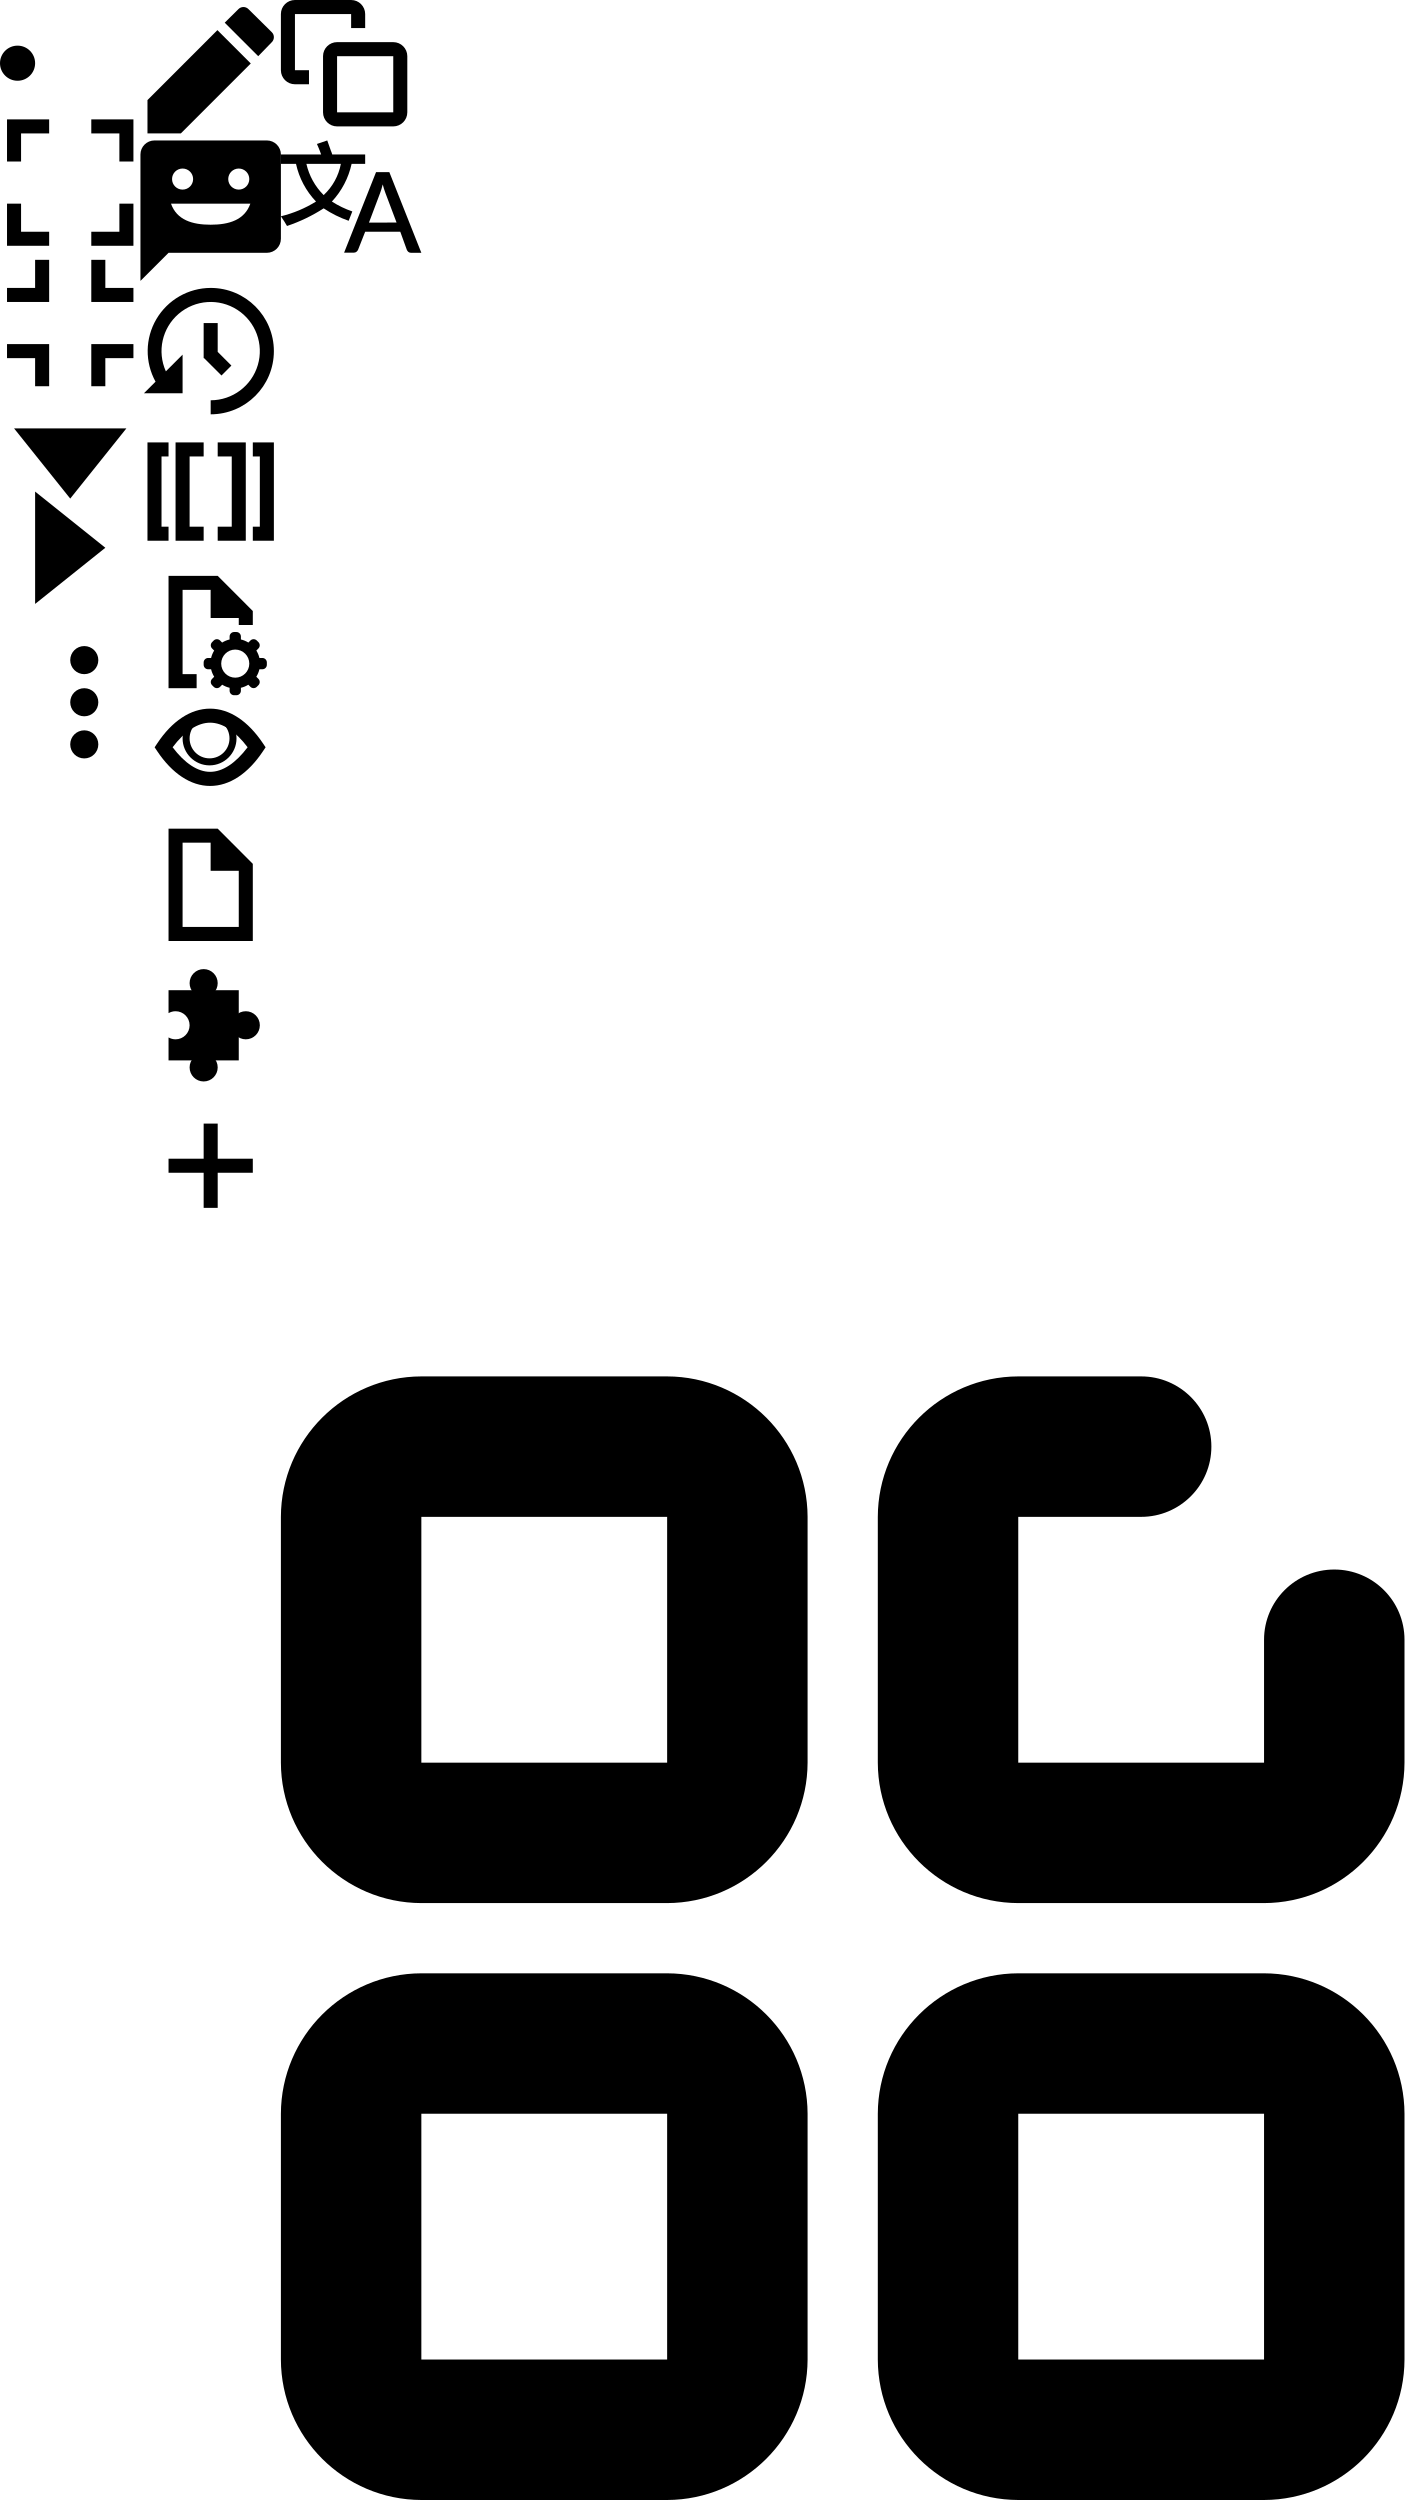
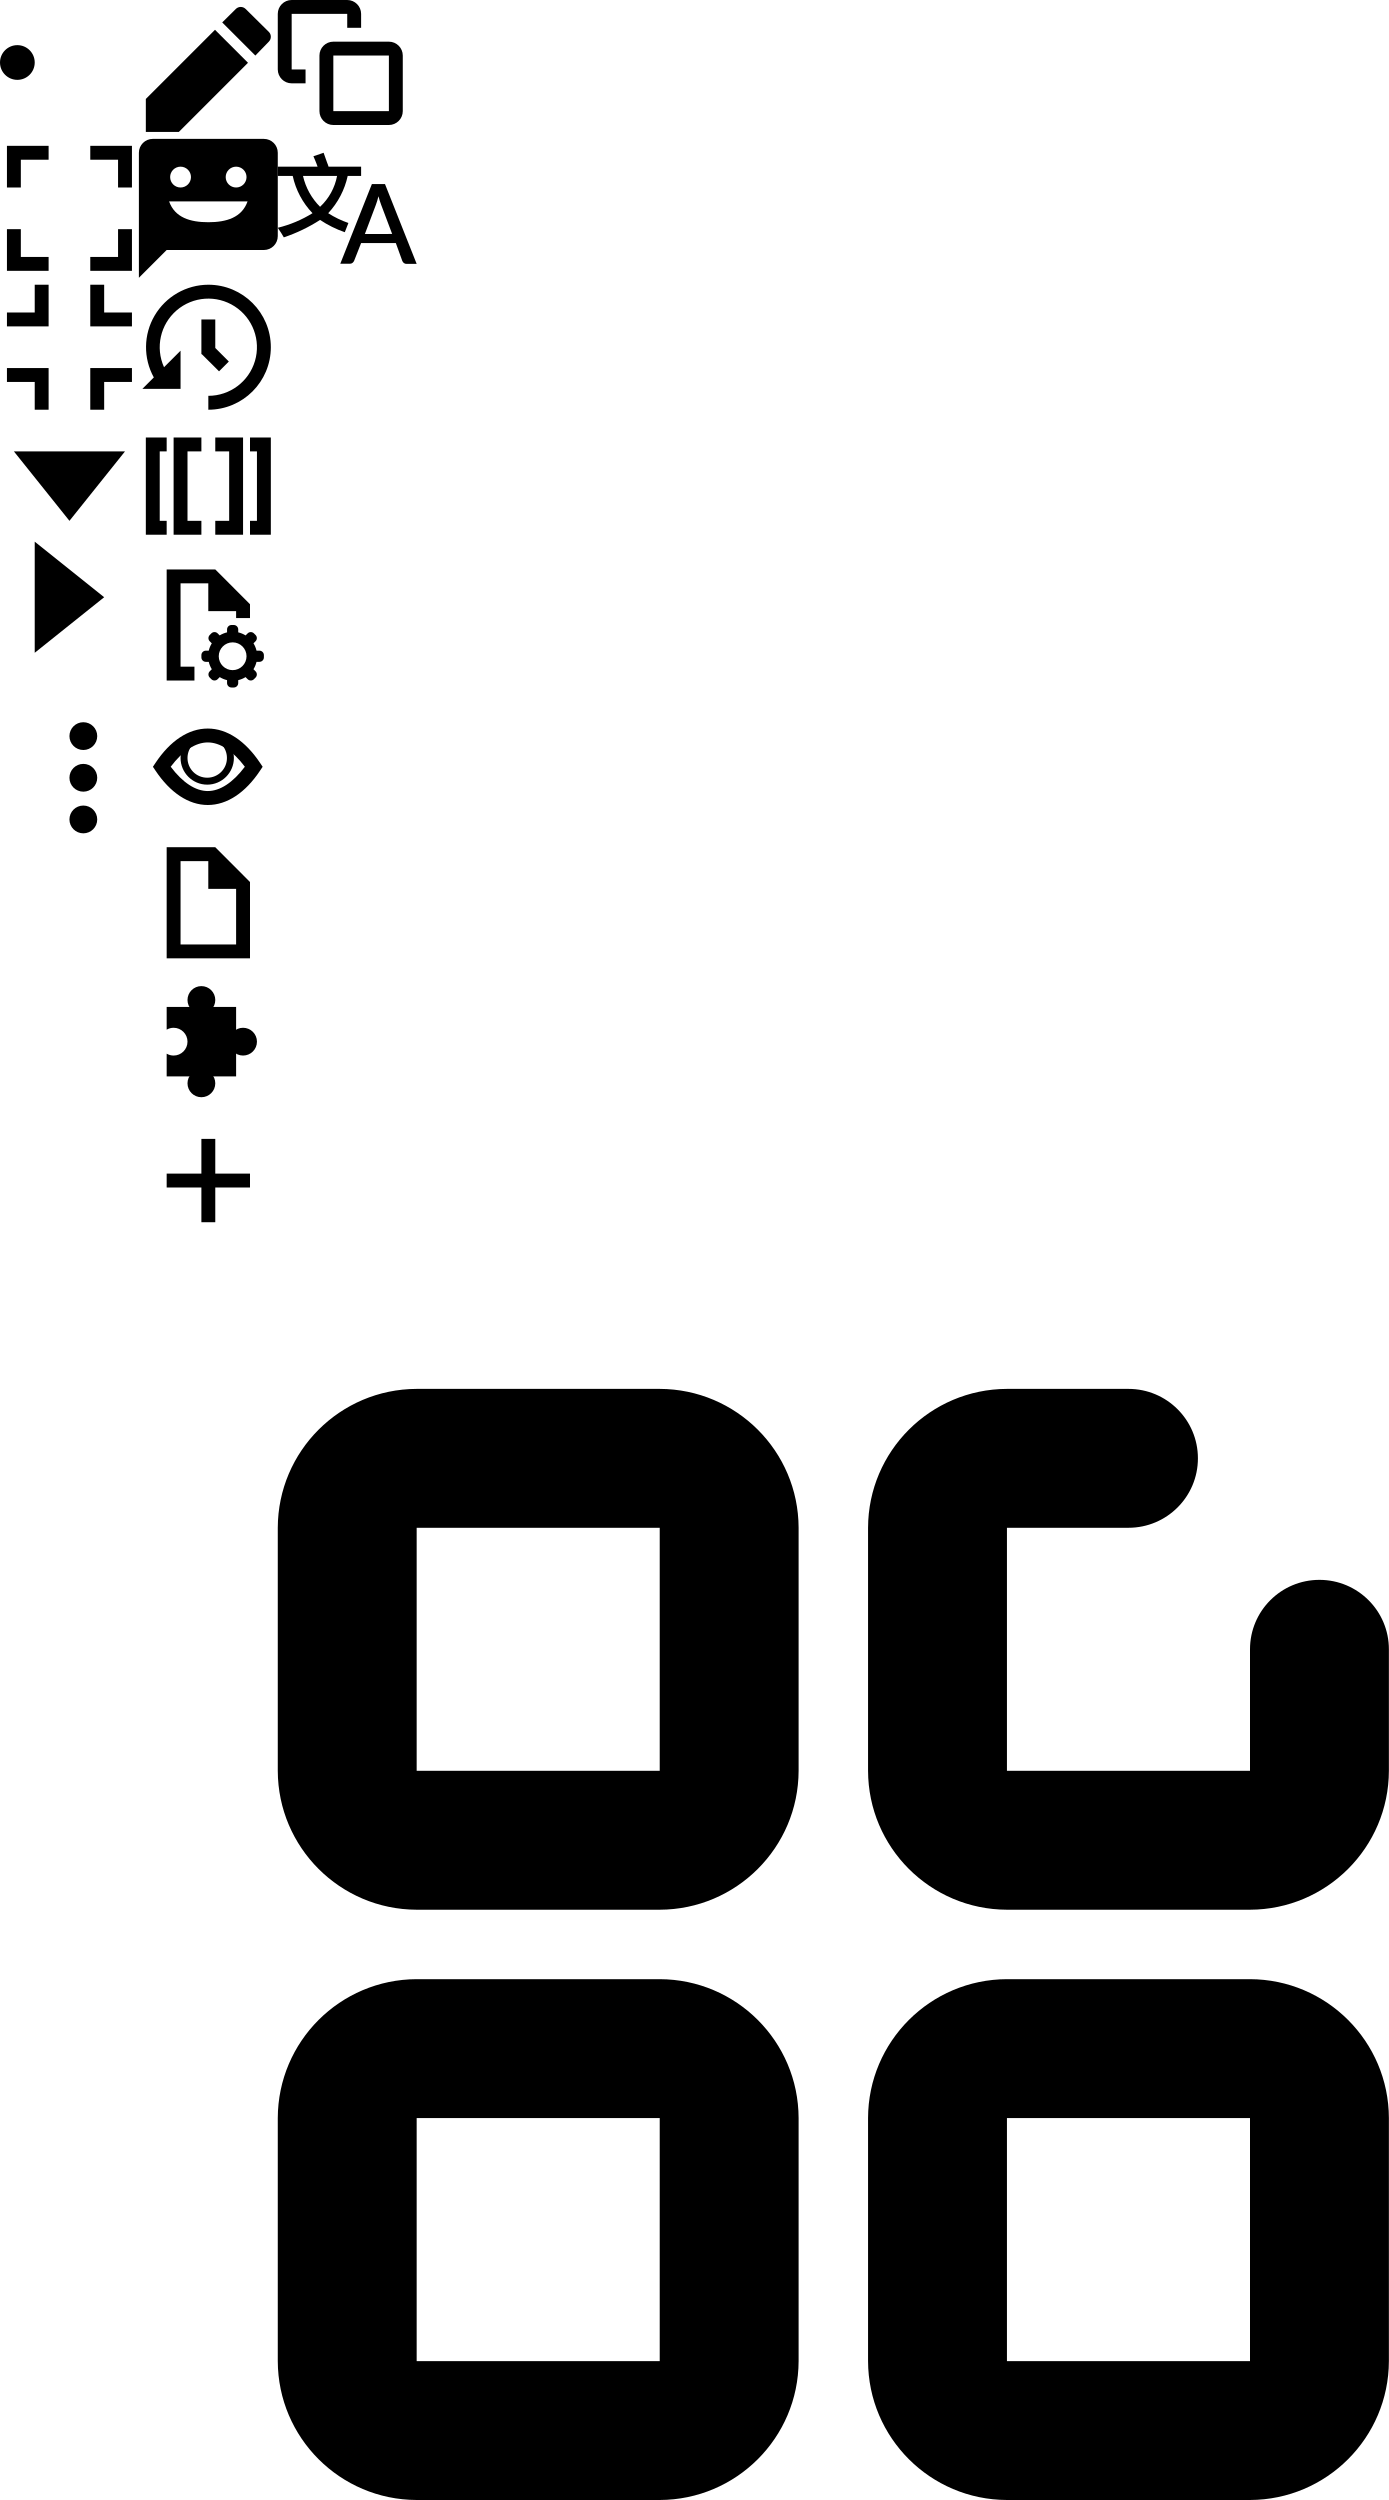
<svg xmlns="http://www.w3.org/2000/svg" fill="#000">
  <symbol id="_triangle" width="20" height="20">
    <path d="M10 15L2 5h16l-8 10z" />
  </symbol>
-   <view id="bulletpoint" viewBox="0 0 16 16" />
+   <view id="bulletpoint" viewBox="0 0 5 13" />
  <g transform="translate(0, 0)">
    <circle cx="2.5" cy="9" r="2.5" />
  </g>
-   <view id="expand-sidebar" viewBox="0 16 20 20" />
-   <g transform="translate(0, 16)">
+   <view id="expand-sidebar" viewBox="0 20 20 20" />
+   <g transform="translate(0, 20)">
    <path fill-rule="evenodd" d="M1 1v6h2V3h4V1H1zm2 12H1v6h6v-2H3v-4zm14 4h-4v2h6v-6h-2v4zm0-16h-4v2h4v4h2V1h-2z" />
  </g>
-   <view id="collapse-sidebar" viewBox="0 36 20 20" />
-   <g transform="translate(0, 36)">
+   <view id="collapse-sidebar" viewBox="0 40 20 20" />
+   <g transform="translate(0, 40)">
    <path fill-rule="evenodd" d="M7 7V1H5v4H1v2h6zM5 19h2v-6H1v2h4v4zm10-4h4v-2h-6v6h2v-4zm0-8h4V5h-4V1h-2v6h2z" />
  </g>
-   <view id="collapse-dropdown" viewBox="0 56 16 16" />
-   <g transform="translate(0, 56)">
+   <view id="collapse-dropdown" viewBox="0 60 16 16" />
+   <g transform="translate(0, 60)">
    <use href="#_triangle" />
  </g>
-   <view id="expand-dropdown" viewBox="0 72 16 16" />
-   <g transform="translate(0, 72) rotate(-90, 8, 8)">
+   <view id="expand-dropdown" viewBox="0 80 16 16" />
+   <g transform="translate(0, 80) rotate(-90, 8, 8)">
    <use href="#_triangle" />
  </g>
-   <view id="more" viewBox="0 88 20 20" />
-   <g transform="translate(0, 88)">
+   <view id="more" viewBox="0 100 20 20" />
+   <g transform="translate(0, 100)">
    <path d="M14 6C14 7.105 13.105 8 12 8C10.895 8 10 7.105 10 6C10 4.895 10.895 4 12 4C13.105 4 14 4.895 14 6Z" />
    <path d="M14 12C14 13.105 13.105 14 12 14C10.895 14 10 13.105 10 12C10 10.895 10.895 10 12 10C13.105 10 14 10.895 14 12Z" />
    <path d="M14 18C14 19.105 13.105 20 12 20C10.895 20 10 19.105 10 18C10 16.895 10.895 16 12 16C13.105 16 14 16.895 14 18Z" />
  </g>
  <view id="edit" viewBox="20 0 20 20" />
  <g transform="translate(20, 0)">
    <path d="m16.77 8 1.94-2a1 1 0 0 0 0-1.41l-3.34-3.3a1 1 0 0 0-1.41 0L12 3.23zM1 14.25V19h4.75l9.96-9.96-4.75-4.75z" />
  </g>
  <view id="talk" viewBox="20 20 20 20" />
  <g transform="translate(20, 20)">
    <path d="M18 0H2a2 2 0 0 0-2 2v18l4-4h14a2 2 0 0 0 2-2V2a2 2 0 0 0-2-2zm-4 4a1.5 1.5 0 1 1-1.5 1.5A1.5 1.5 0 0 1 14 4zM6 4a1.5 1.5 0 1 1-1.5 1.5A1.5 1.5 0 0 1 6 4zm4 8c-2.61 0-4.83-.67-5.65-3h11.3c-.82 2.33-3.04 3-5.65 3z" />
  </g>
  <view id="history" viewBox="20 40 20 20" />
  <g transform="translate(20, 40)">
    <path d="M9 6v5h.06l2.48 2.47 1.41-1.41L11 10.11V6z" />
    <path d="M10 1a9 9 0 0 0-7.85 13.35L.5 16H6v-5.5l-2.38 2.38A7 7 0 1 1 10 17v2a9 9 0 0 0 0-18z" />
  </g>
  <view id="edit-source" viewBox="20 60 20 20" />
  <g transform="translate(20, 60)">
    <path d="M1 3v14h3v-2H3V5h1V3zm4 0v14h4v-2H7V5h2V3zm11 0v2h1v10h-1v2h3V3zm-5 0v2h2v10h-2v2h4V3z" />
  </g>
  <view id="create" viewBox="20 80 16 16" />
  <g transform="translate(20, 80)">
    <path d="M4 2v16h4v-2H6V4h3.994v4H14v1h2V7.01L11 2z" />
    <path d="M13.339 10a.641.641 0 0 0-.643.643v.418a3.536 3.536 0 0 0-1.064.44l-.291-.291a.64.64 0 0 0-.91 0l-.226.228a.641.641 0 0 0 0 .909l.293.293a3.536 3.536 0 0 0-.437 1.056h-.418A.641.641 0 0 0 9 14.34v.322c0 .356.286.643.643.643h.418a3.536 3.536 0 0 0 .44 1.064l-.296.297a.641.641 0 0 0 0 .91l.227.227a.642.642 0 0 0 .909 0l.3-.3a3.536 3.536 0 0 0 1.055.437v.418c0 .357.287.643.643.643h.322a.641.641 0 0 0 .643-.643v-.418a3.536 3.536 0 0 0 1.056-.436l.3.299a.642.642 0 0 0 .908 0l.228-.228a.641.641 0 0 0 0-.909l-.298-.299a3.536 3.536 0 0 0 .441-1.062h.418A.641.641 0 0 0 18 14.66v-.322a.641.641 0 0 0-.643-.643h-.418a3.536 3.536 0 0 0-.436-1.056l.293-.293a.641.641 0 0 0 0-.91l-.228-.227a.642.642 0 0 0-.909 0l-.292.292a3.536 3.536 0 0 0-1.063-.441v-.418A.641.641 0 0 0 13.66 10zm.161 2.5a2 2 0 0 1 2 2 2 2 0 0 1-2 2 2 2 0 0 1-2-2 2 2 0 0 1 2-2z" />
  </g>
-   <view id="view" viewBox="20 96 16 16" />
-   <g transform="translate(20, 96)">
+   <view id="view" viewBox="20 100 16 16" />
+   <g transform="translate(20, 100)">
    <path d="M9.92 4.91c-2.78 0-5.42 1.77-7.53 4.95l-.371.555.371.555c2.12 3.17 4.76 4.95 7.53 4.95 2.78 0 5.42-1.77 7.53-4.95l.371-.555-.371-.555c-2.12-3.17-4.76-4.95-7.53-4.95zm0 2c1.75 0 3.6 1.19 5.34 3.5-1.74 2.31-3.59 3.5-5.34 3.5s-3.6-1.19-5.34-3.5c1.74-2.31 3.59-3.5 5.34-3.5z" />
    <path d="M9.84 5.31C7.72 5.31 6 7.04 6 9.15c0 2.12 1.73 3.84 3.84 3.84 2.12 0 3.84-1.73 3.84-3.84 0-2.12-1.73-3.84-3.84-3.84zm0 1c1.58 0 2.84 1.27 2.84 2.84 0 1.58-1.27 2.84-2.84 2.84C8.26 11.99 7 10.72 7 9.15c0-1.58 1.27-2.84 2.84-2.84z" />
  </g>
-   <view id="page" viewBox="20 116 20 20" />
-   <g transform="translate(20, 116)">
+   <view id="page" viewBox="20 120 20 20" />
+   <g transform="translate(20, 120)">
    <path d="M4 2v16h12V7.01L11 2zm2 2h3.994v4H14v8H6z" />
  </g>
-   <view id="contributions" viewBox="20 136 20 20" />
-   <g transform="translate(20, 136)">
+   <view id="contributions" viewBox="20 140 20 20" />
+   <g transform="translate(20, 140)">
    <path d="M4 5v3.272A2 2 0 0 1 5 8a2 2 0 0 1 2 2 2 2 0 0 1-2 2 2 2 0 0 1-1-.27V15h10V5H4z" />
    <circle cx="15.001" cy="10" r="2" />
    <circle cx="9" cy="4" r="2" />
    <circle cx="9" cy="16" r="2" />
  </g>
-   <view id="add-section" viewBox="20 156 20 20" />
-   <g transform="translate(20, 156)">
+   <view id="add-section" viewBox="20 160 20 20" />
+   <g transform="translate(20, 160)">
    <rect width="2" height="12" x="9" y="4" ry="0" />
    <rect width="12" height="2" x="4" y="9" ry="0" />
  </g>
-   <view id="navigation" viewBox="20 176 20 20" />
-   <g transform="translate(20, 176)">
+   <view id="navigation" viewBox="20 180 20 20" />
+   <g transform="translate(20, 180)">
    <path d="M75,20H40A20.06,20.06,0,0,0,20,40V75A20.06,20.06,0,0,0,40,95H75A20.06,20.06,0,0,0,95,75V40A20.06,20.06,0,0,0,75,20Zm0,55H40V40H75Zm95-27.5a10,10,0,0,0-10,10V75H125V40h17.5a10,10,0,0,0,0-20H125a20.06,20.06,0,0,0-20,20V75a20.06,20.06,0,0,0,20,20h35a20.06,20.06,0,0,0,20-20V57.5A10,10,0,0,0,170,47.5ZM75,105H40a20.06,20.06,0,0,0-20,20v35a20.06,20.06,0,0,0,20,20H75a20.06,20.06,0,0,0,20-20V125A20.06,20.06,0,0,0,75,105Zm0,55H40V125H75Zm85-55H125a20.06,20.06,0,0,0-20,20v35a20.06,20.06,0,0,0,20,20h35a20.06,20.06,0,0,0,20-20V125A20.06,20.06,0,0,0,160,105Zm0,55H125V125h35Z" />
  </g>
  <view id="copy" viewBox="40 0 18 18" />
  <g transform="translate(40, 0)">
    <path d="M2 2h8v2h2V2c0-1.1-.895-2-2-2H2C.9 0 0 .895 0 2v8c0 1.1.895 2 2 2h2v-2H2Z" />
    <path d="M8 8h8v8H8Zm0-2c-1.1 0-2 .895-2 2v8c0 1.1.895 2 2 2h8c1.1 0 2-.895 2-2V8c0-1.1-.895-2-2-2Z" />
  </g>
-   <view id="languages" viewBox="40 18 20 20" />
-   <g transform="translate(40, 18)">
+   <view id="languages" viewBox="40 20 20 20" />
+   <g transform="translate(40, 20)">
    <path d="M20 18h-1.44a.61.61 0 0 1-.4-.12.81.81 0 0 1-.23-.31L17 15h-5l-1 2.54a.77.77 0 0 1-.22.3.59.59 0 0 1-.4.14H9l4.55-11.47h1.89zm-3.53-4.31L14.89 9.5a11.62 11.62 0 0 1-.39-1.24q-.09.37-.19.69l-.19.56-1.58 4.19zm-6.3-1.58a13.43 13.43 0 0 1-2.91-1.41 11.46 11.46 0 0 0 2.81-5.37H12V4H7.31a4 4 0 0 0-.2-.56C6.87 2.79 6.6 2 6.6 2l-1.47.5s.4.89.6 1.5H0v1.33h2.15A11.23 11.23 0 0 0 5 10.7a17.19 17.19 0 0 1-5 2.1q.56.82.87 1.38a23.28 23.28 0 0 0 5.22-2.51 15.64 15.64 0 0 0 3.56 1.77zM3.63 5.33h4.91a8.11 8.11 0 0 1-2.45 4.45 9.11 9.11 0 0 1-2.46-4.45z" />
  </g>
</svg>
